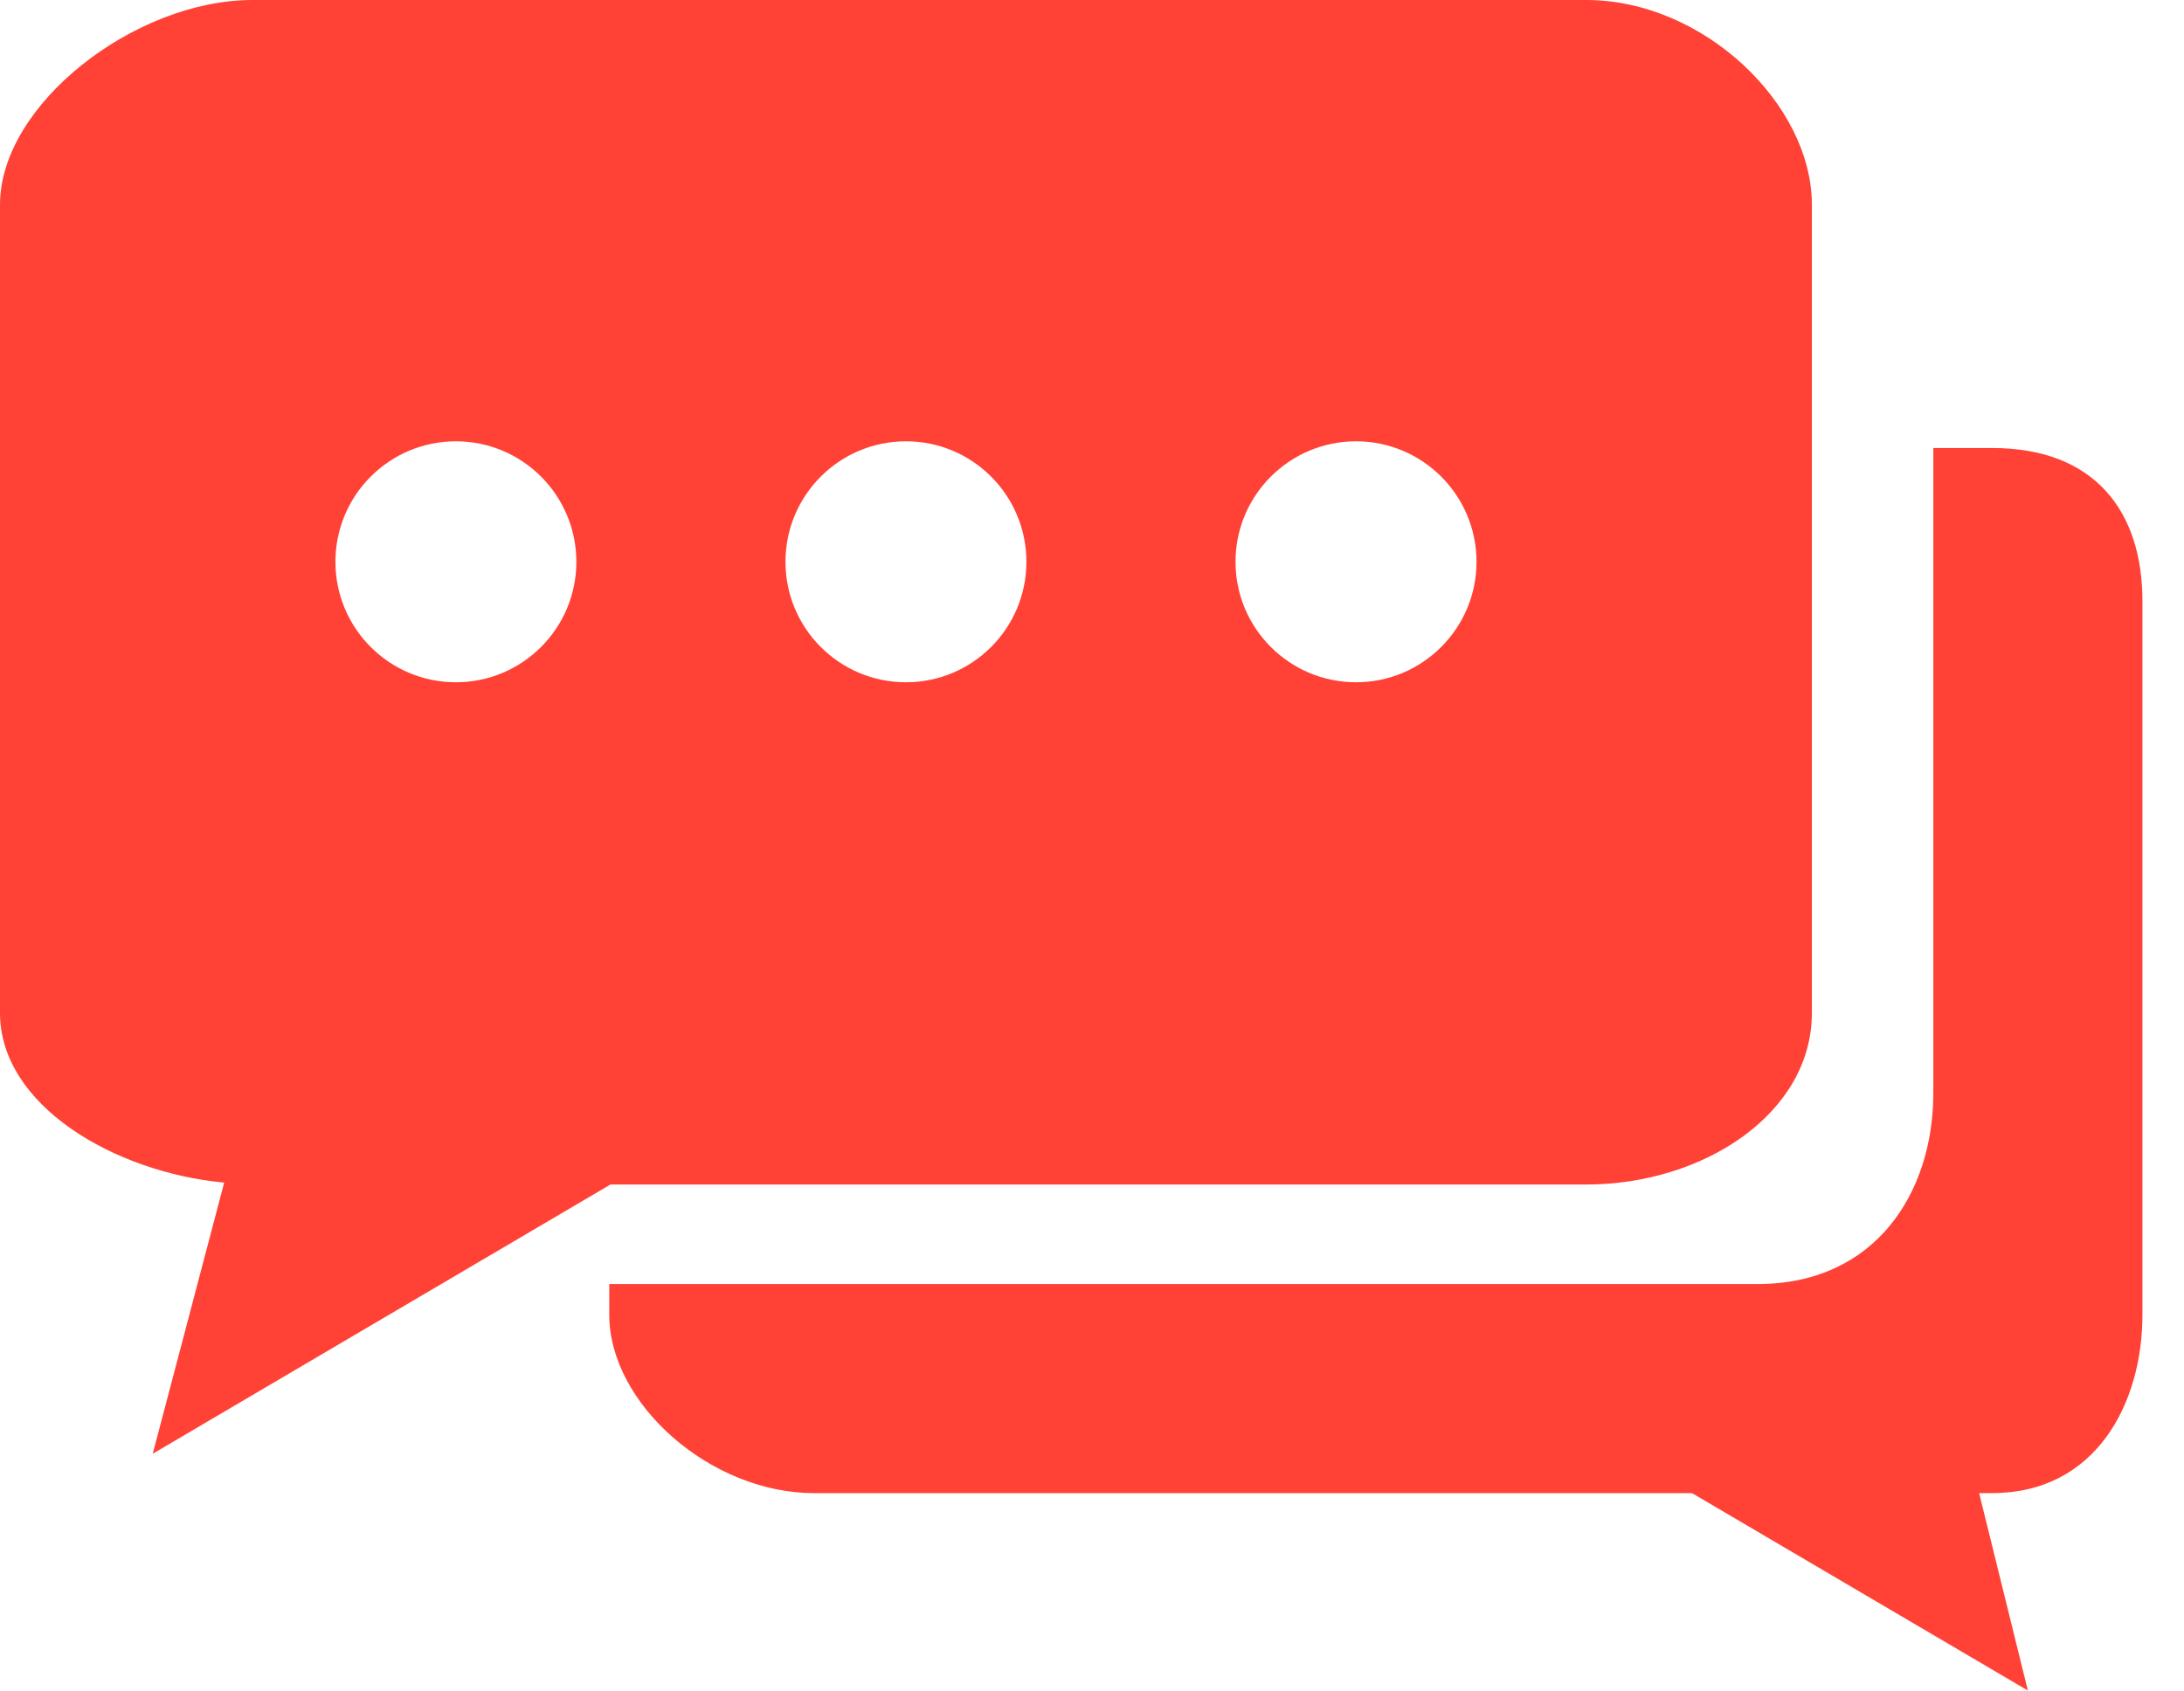
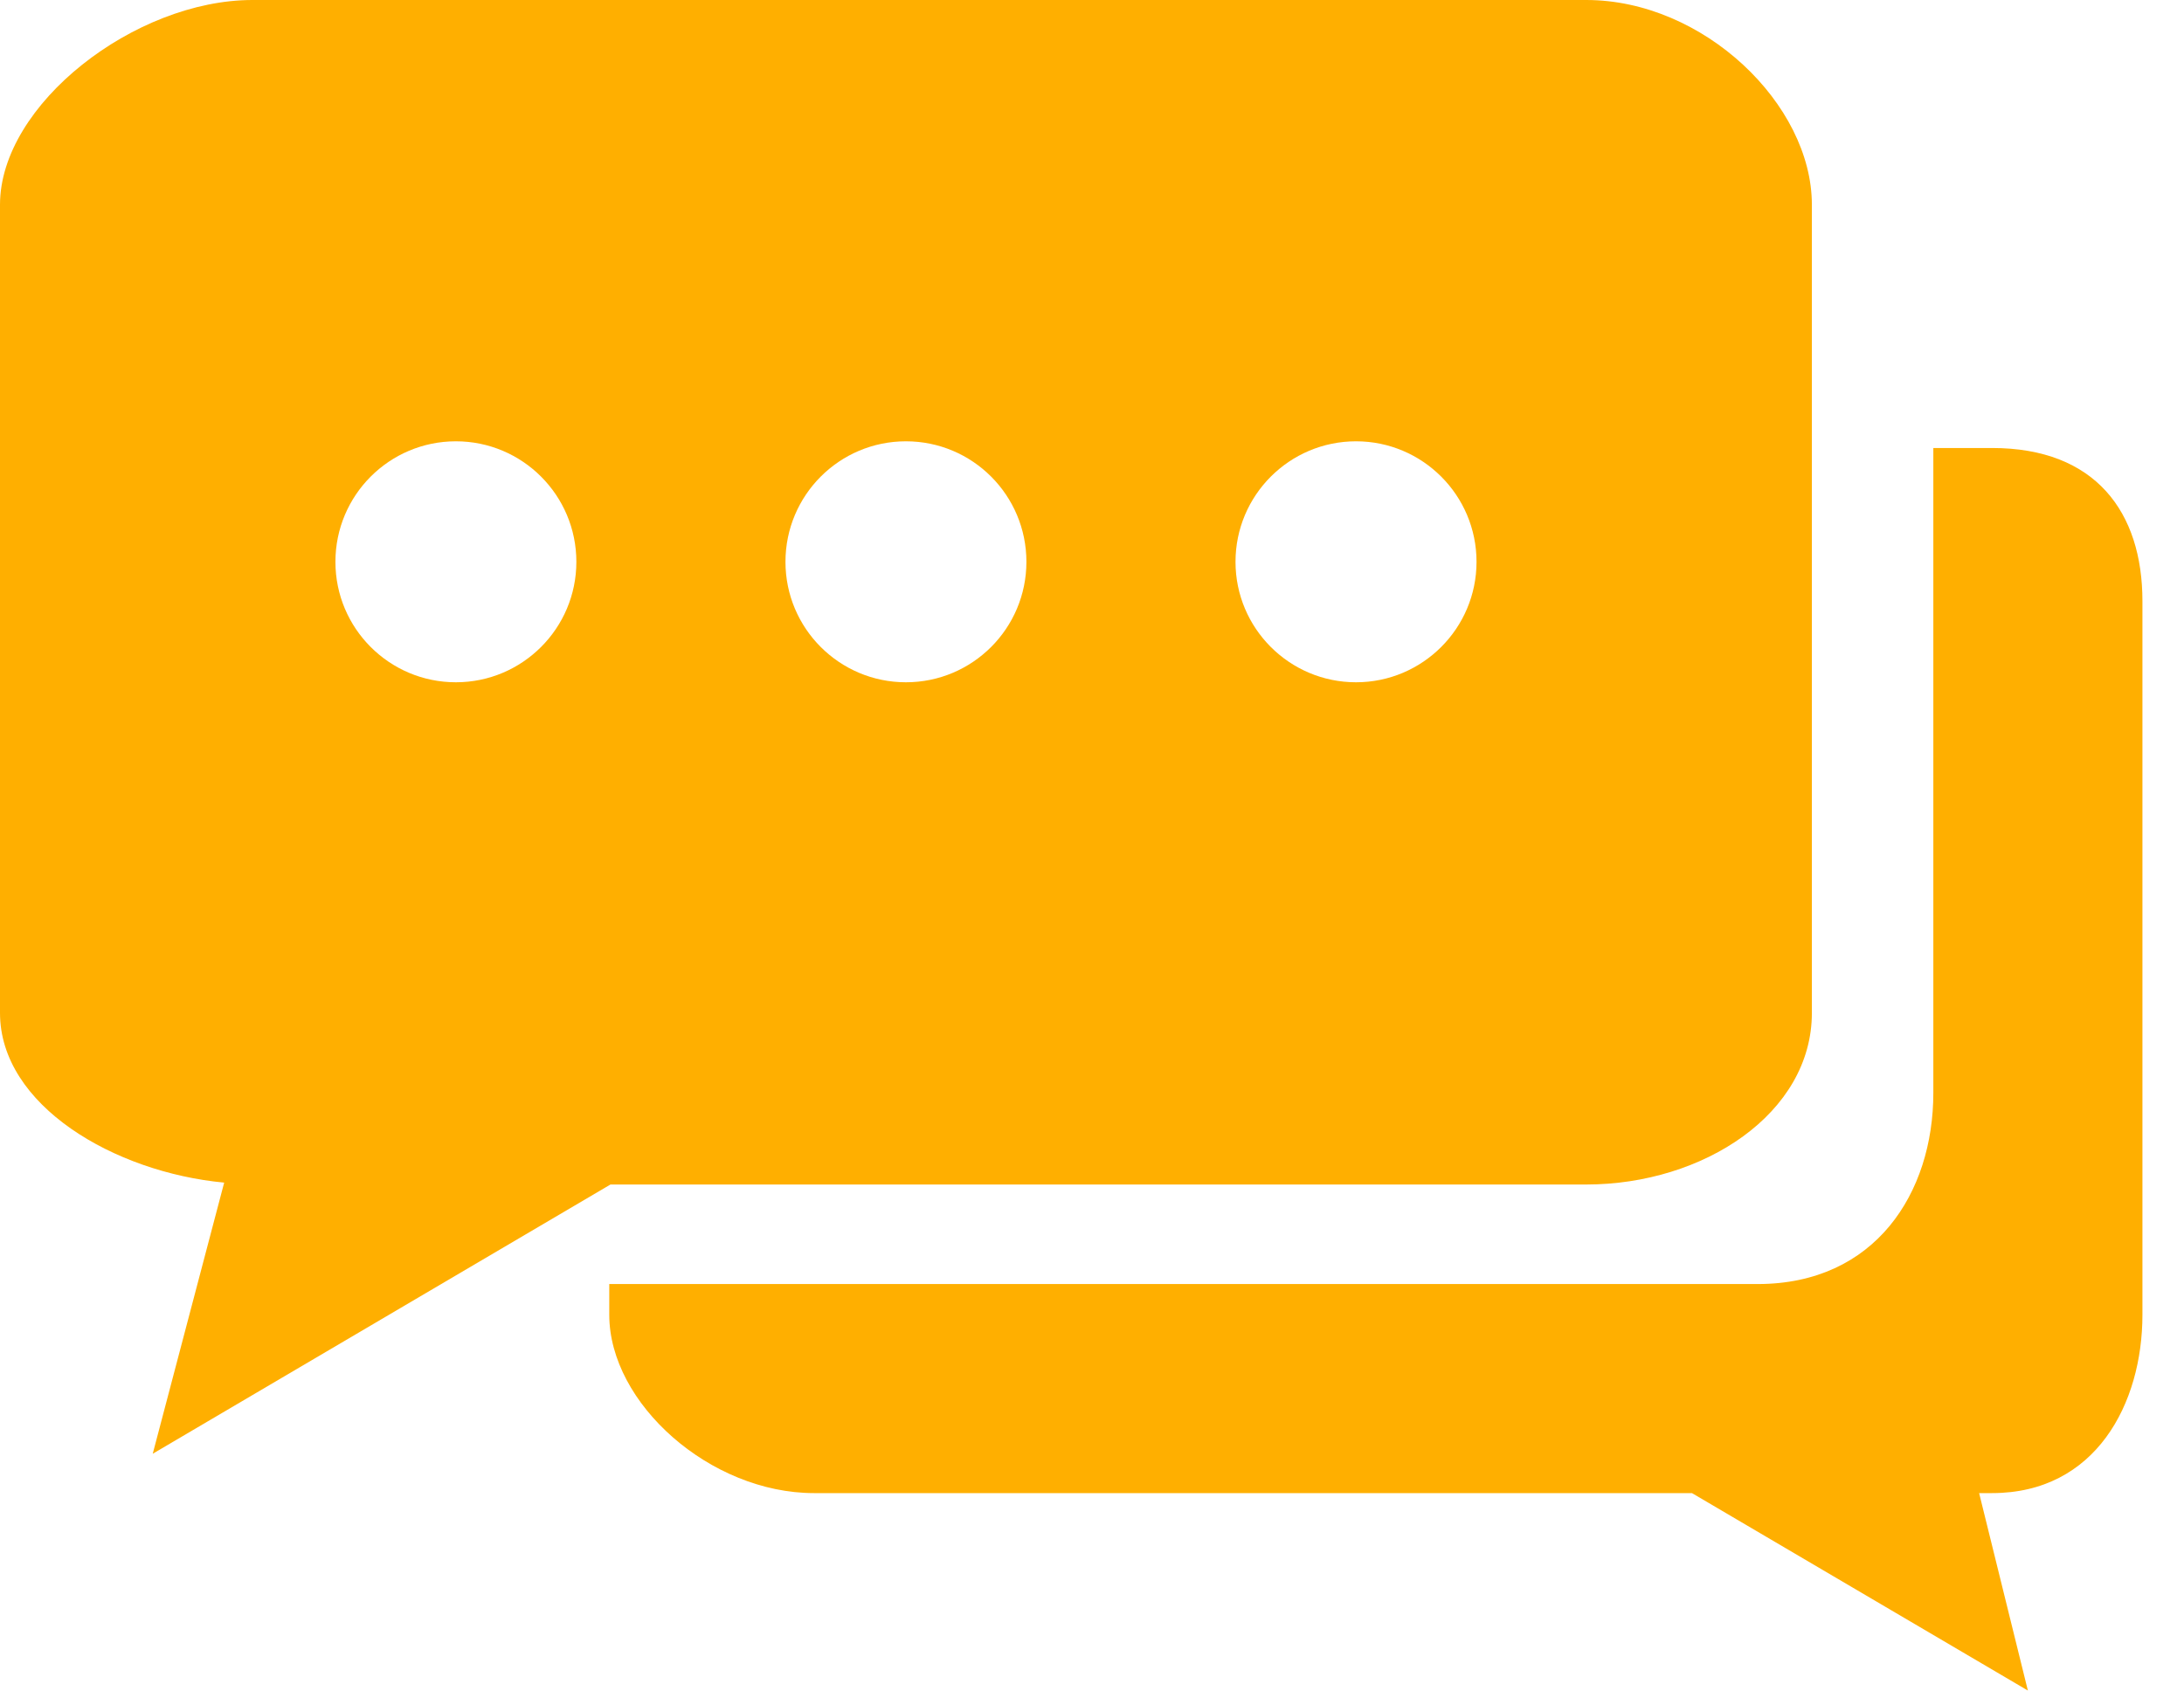
<svg xmlns="http://www.w3.org/2000/svg" width="31" height="24" viewBox="0 0 31 24" fill="none">
-   <path d="M28.275 6.36H27.442V15.515C27.442 16.94 26.613 18.229 24.949 18.229H8.648V18.665C8.648 19.925 10.082 21.197 11.554 21.197H24.016L28.784 24L28.092 21.197H28.275C29.746 21.197 30.41 19.928 30.41 18.665V8.534C30.41 7.273 29.746 6.36 28.275 6.36Z" fill="#FF4136" />
-   <path d="M22.515 0H3.583C1.917 0 0 1.48 0 2.906V14.38C0 15.694 1.624 16.643 3.182 16.789L2.168 20.638L8.665 16.816H22.515C24.181 16.816 25.718 15.806 25.718 14.38V5.097V2.906C25.718 1.48 24.18 0 22.515 0ZM6.471 9.686C5.526 9.686 4.761 8.92 4.761 7.976C4.761 7.031 5.526 6.265 6.471 6.265C7.415 6.265 8.181 7.031 8.181 7.976C8.181 8.92 7.415 9.686 6.471 9.686ZM12.859 9.686C11.914 9.686 11.149 8.92 11.149 7.976C11.149 7.031 11.914 6.265 12.859 6.265C13.804 6.265 14.569 7.031 14.569 7.976C14.569 8.92 13.804 9.686 12.859 9.686ZM19.248 9.686C18.303 9.686 17.537 8.92 17.537 7.976C17.537 7.031 18.303 6.265 19.248 6.265C20.191 6.265 20.958 7.031 20.958 7.976C20.958 8.92 20.191 9.686 19.248 9.686Z" fill="#FF4136" />
+   <path d="M28.275 6.36H27.442V15.515C27.442 16.94 26.613 18.229 24.949 18.229H8.648V18.665C8.648 19.925 10.082 21.197 11.554 21.197H24.016L28.784 24L28.092 21.197H28.275C29.746 21.197 30.41 19.928 30.41 18.665V8.534C30.41 7.273 29.746 6.36 28.275 6.36Z" fill="#FFAF00" />
+   <path d="M22.515 0H3.583C1.917 0 0 1.48 0 2.906V14.38C0 15.694 1.624 16.643 3.182 16.789L2.168 20.638L8.665 16.816H22.515C24.181 16.816 25.718 15.806 25.718 14.38V5.097V2.906C25.718 1.48 24.18 0 22.515 0ZM6.471 9.686C5.526 9.686 4.761 8.92 4.761 7.976C4.761 7.031 5.526 6.265 6.471 6.265C7.415 6.265 8.181 7.031 8.181 7.976C8.181 8.92 7.415 9.686 6.471 9.686ZM12.859 9.686C11.914 9.686 11.149 8.92 11.149 7.976C11.149 7.031 11.914 6.265 12.859 6.265C13.804 6.265 14.569 7.031 14.569 7.976C14.569 8.92 13.804 9.686 12.859 9.686ZM19.248 9.686C18.303 9.686 17.537 8.92 17.537 7.976C17.537 7.031 18.303 6.265 19.248 6.265C20.191 6.265 20.958 7.031 20.958 7.976C20.958 8.92 20.191 9.686 19.248 9.686Z" fill="#FFAF00" />
</svg>
